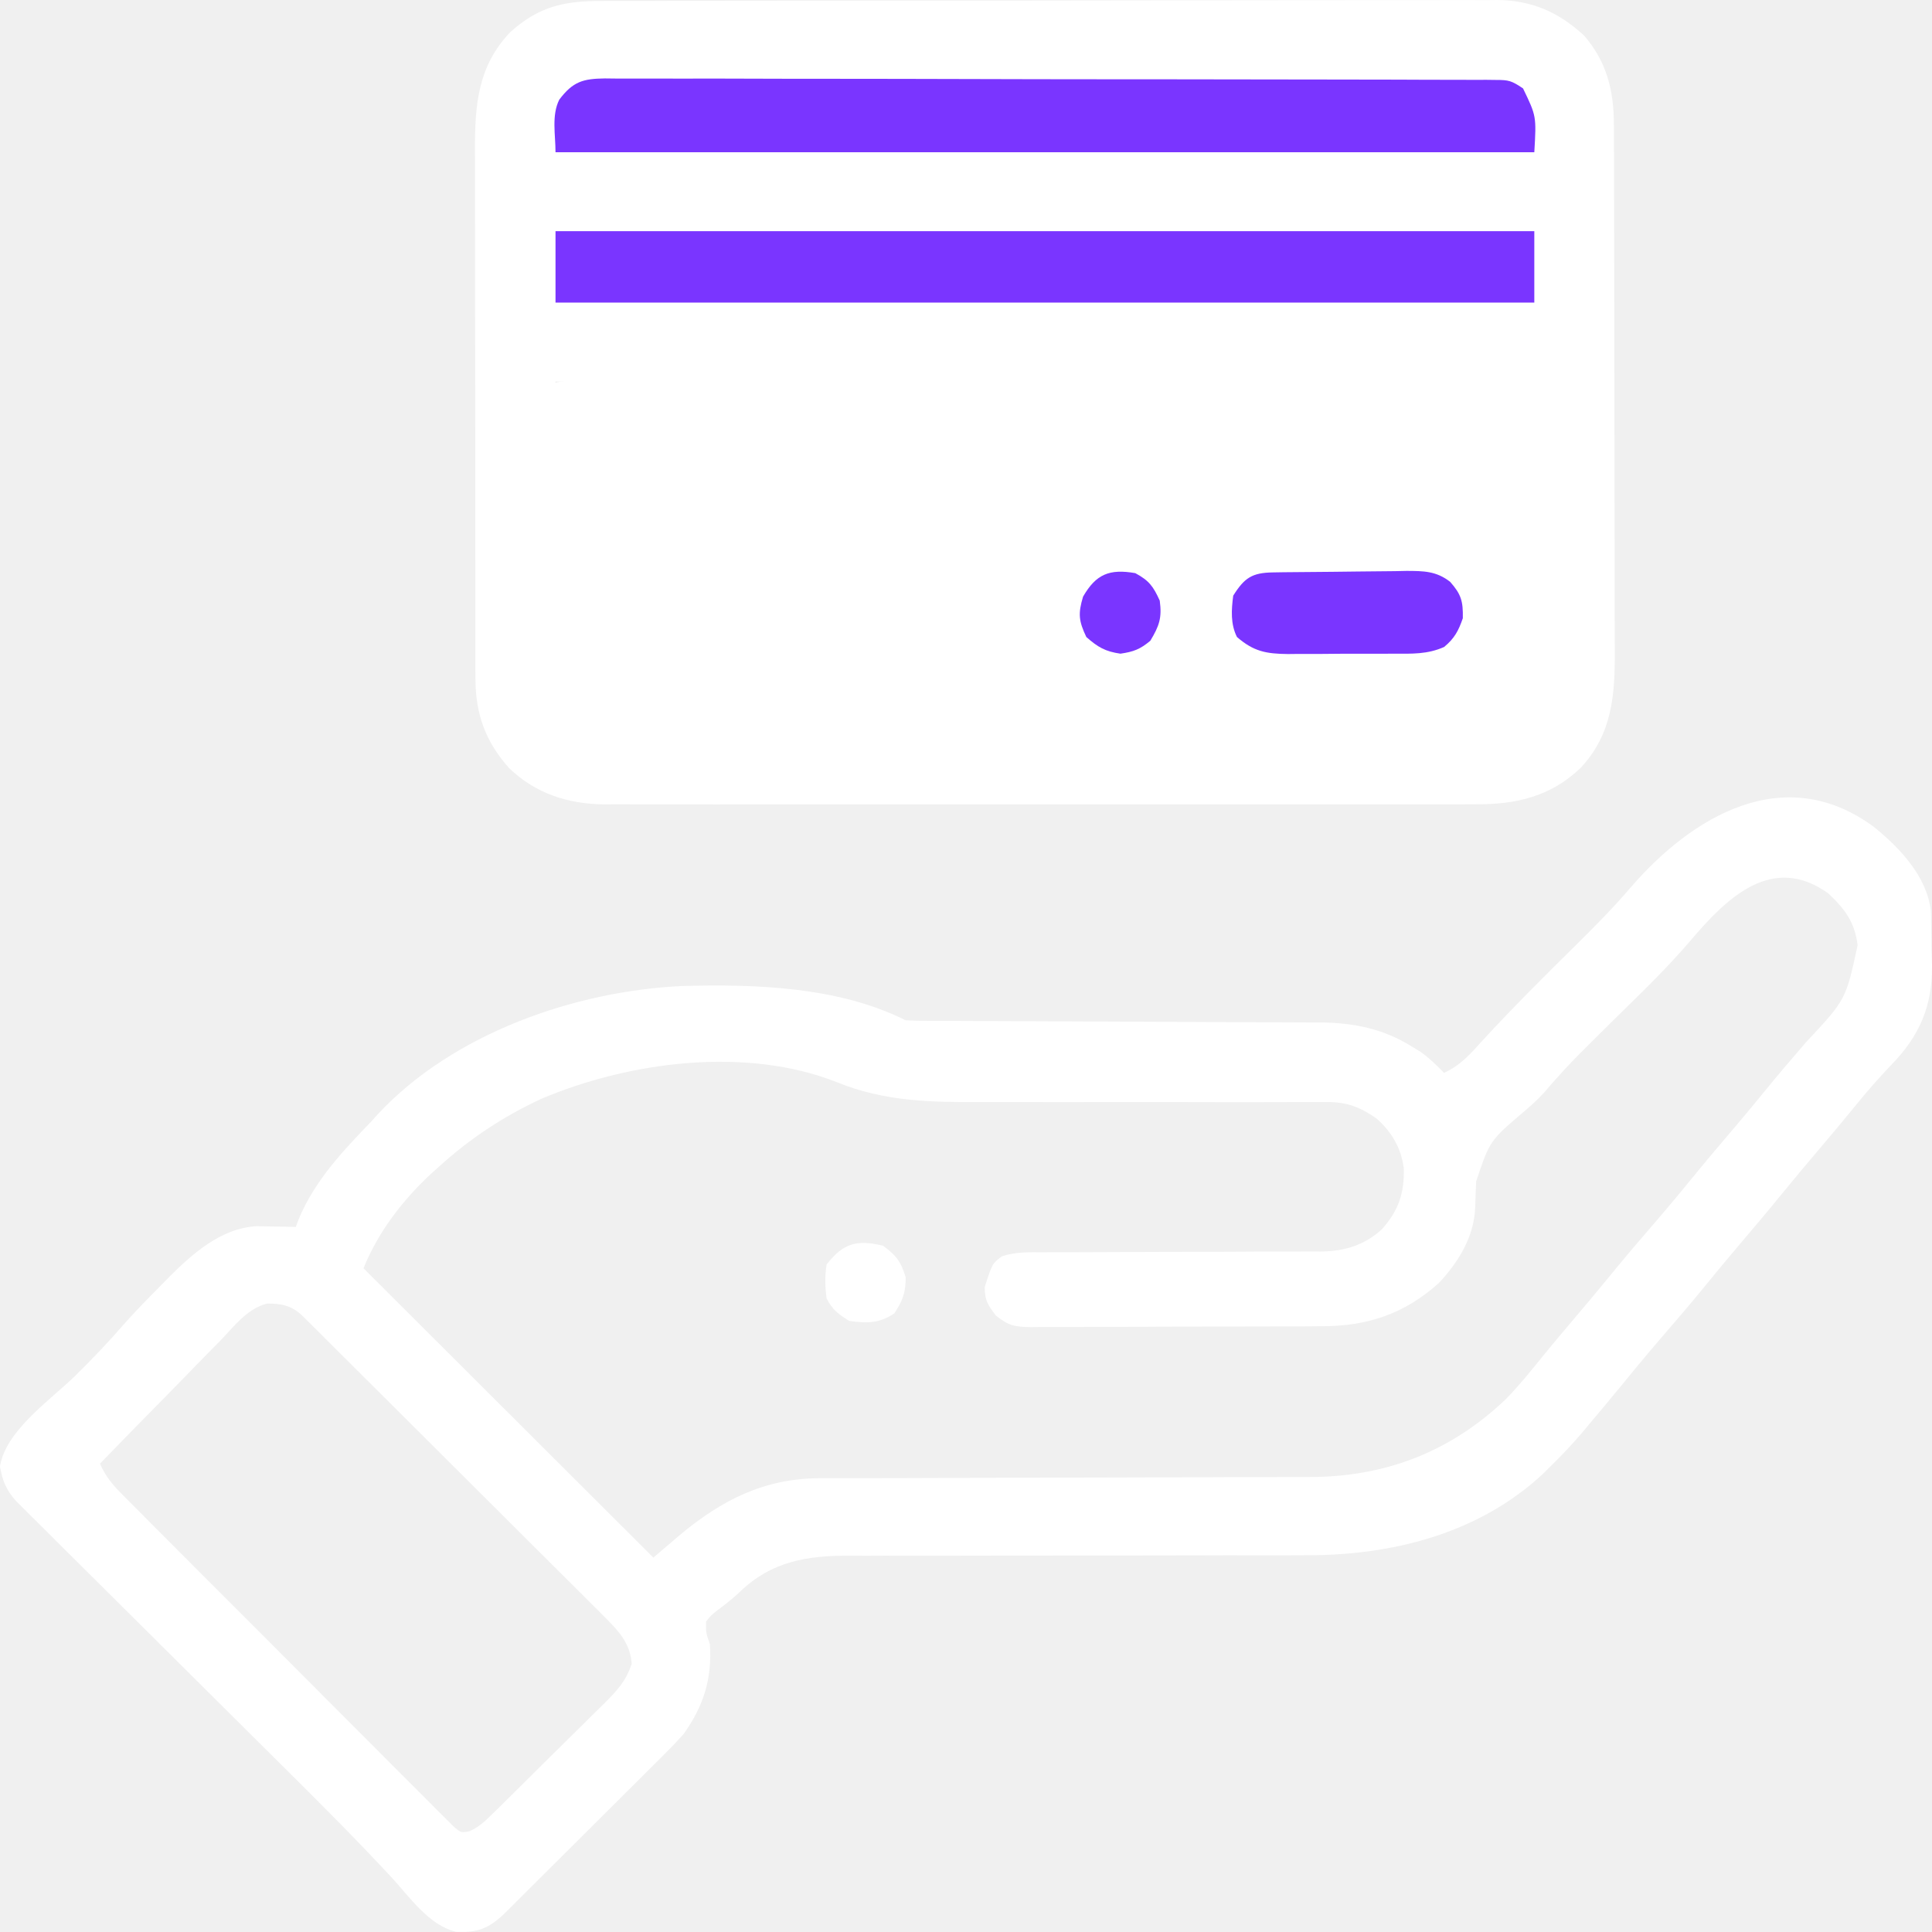
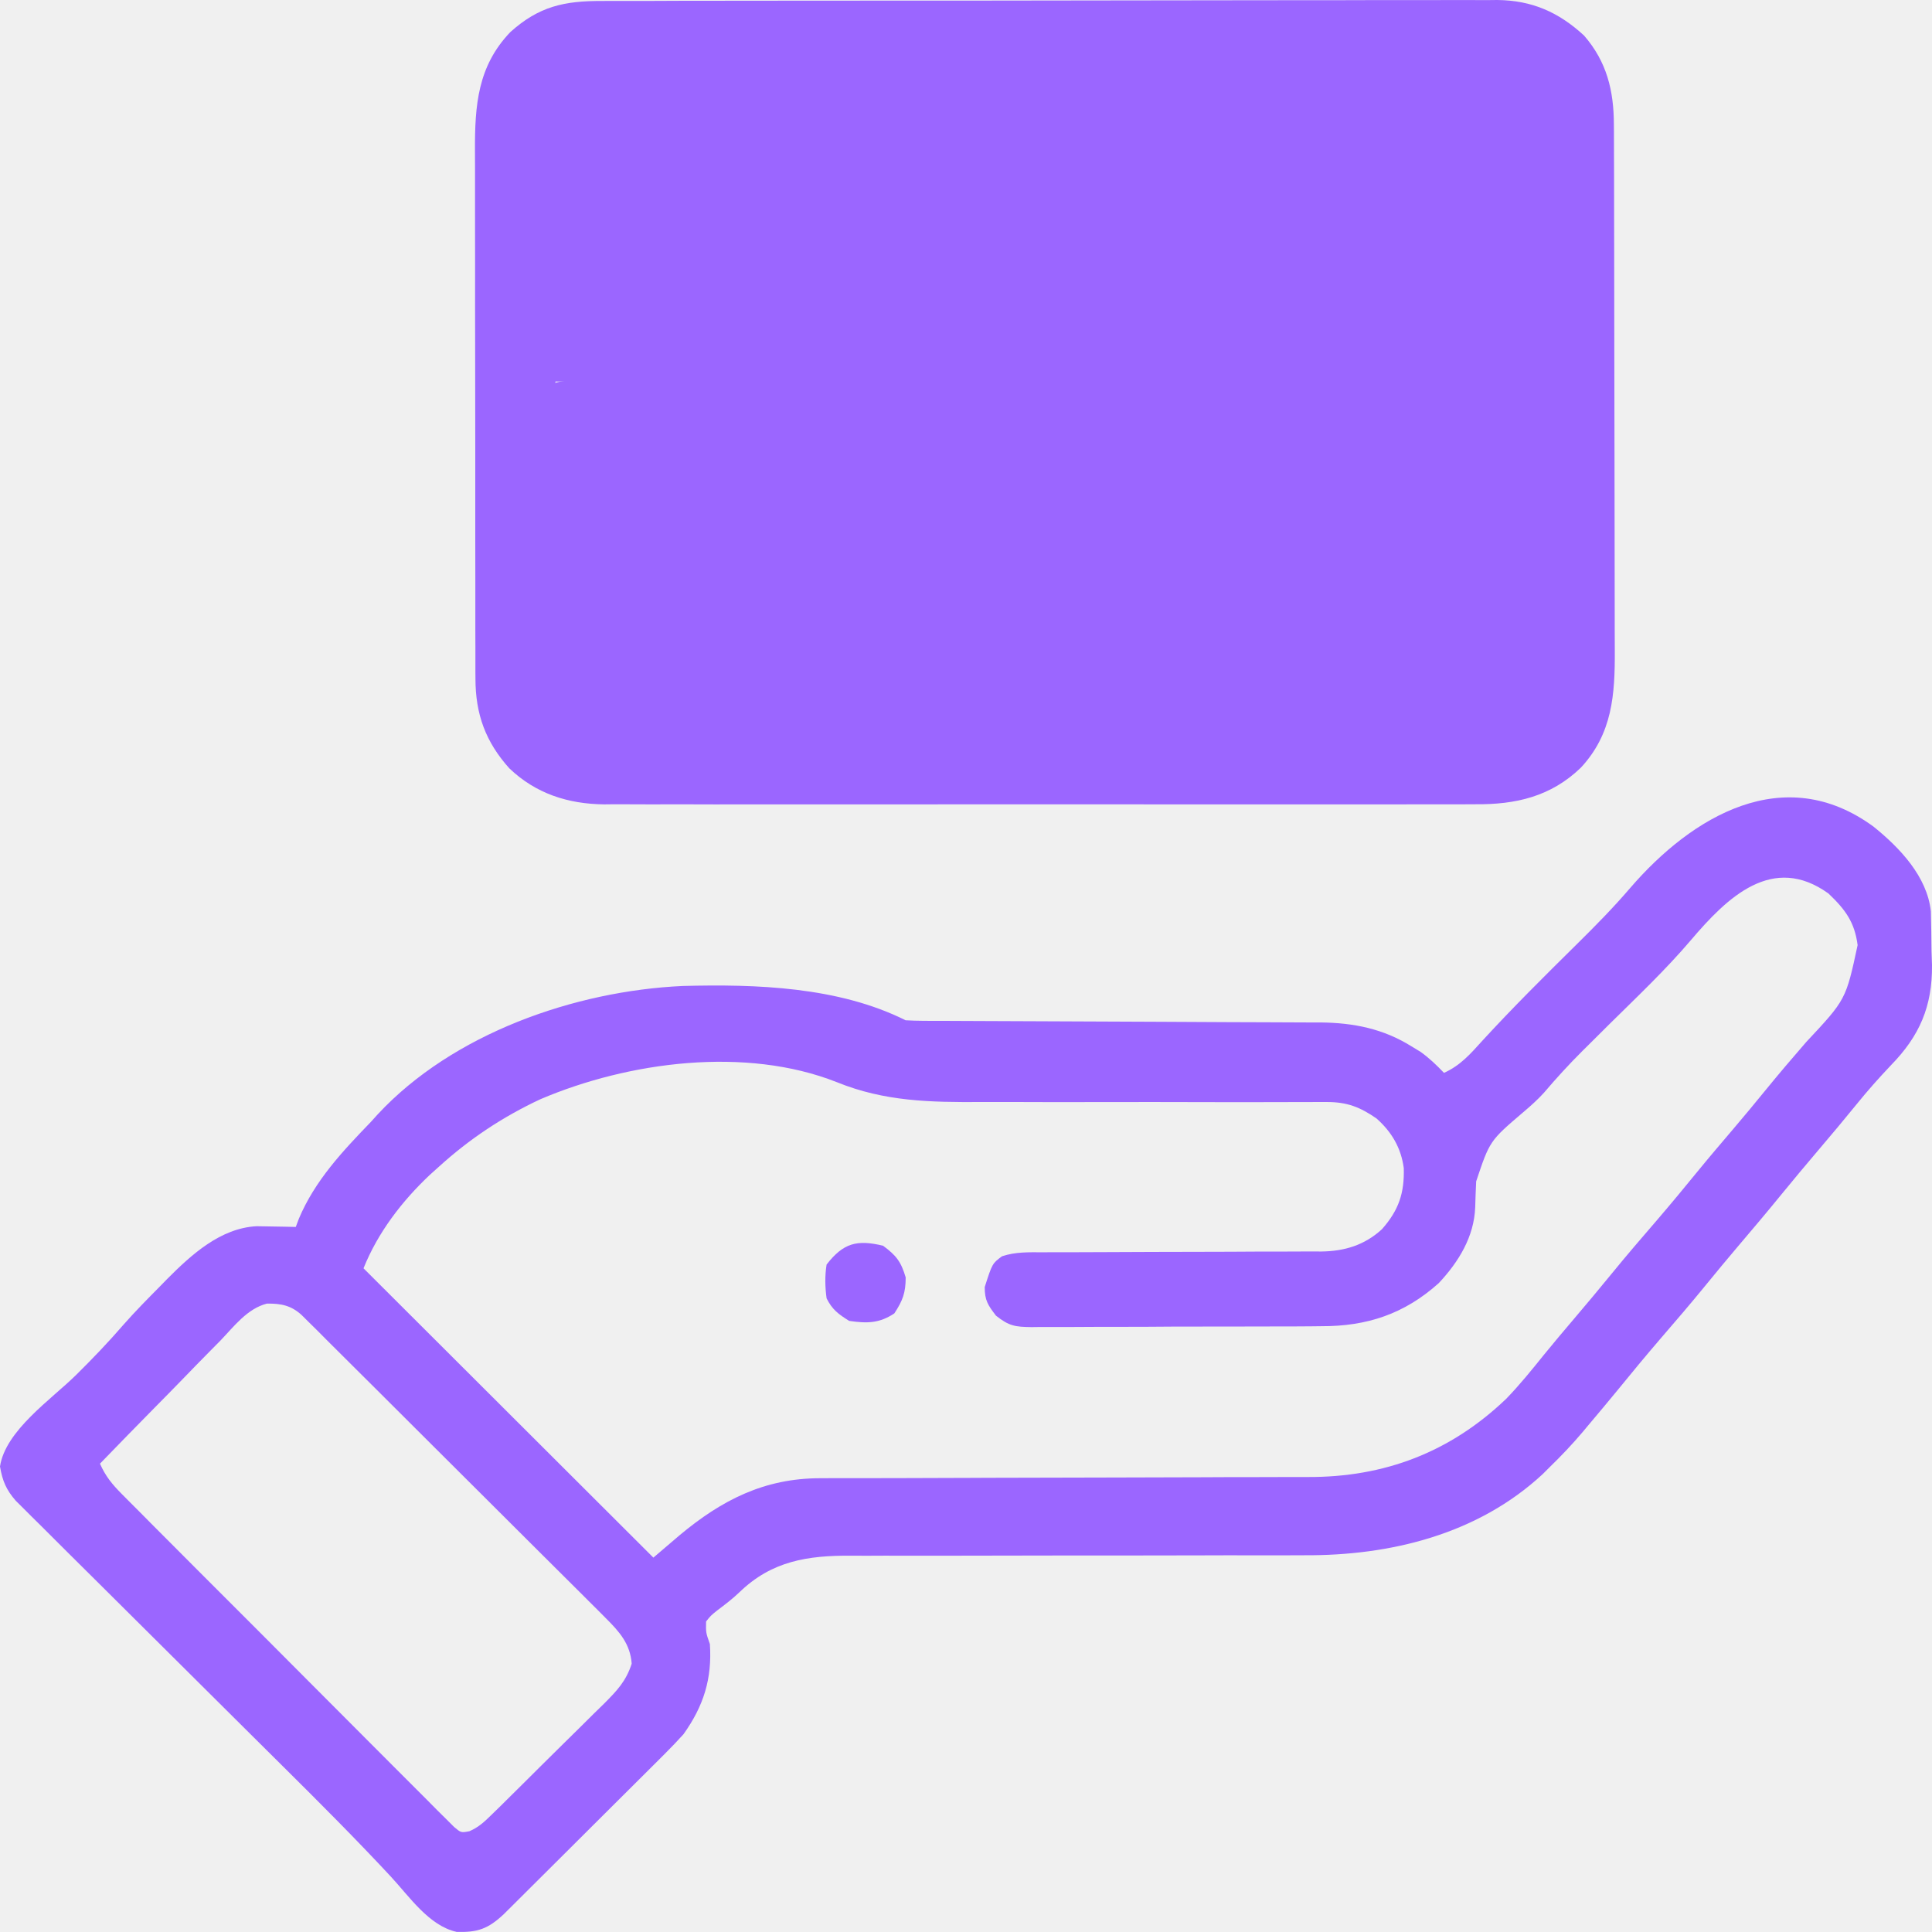
<svg xmlns="http://www.w3.org/2000/svg" width="32" height="32" viewBox="0 0 32 32" fill="none">
-   <rect x="8.471" y="0.786" width="17.882" height="5.516" fill="#7A35FF" />
-   <rect x="8.471" y="6.303" width="17.882" height="6.436" rx="1" fill="white" />
-   <path d="M31.032 13.692C31.466 14.042 31.918 14.516 31.981 15.092C31.987 15.313 31.99 15.534 31.992 15.755C31.996 15.869 31.996 15.869 32 15.986C32.006 16.667 31.796 17.157 31.318 17.646C31.121 17.854 30.933 18.065 30.753 18.288C30.545 18.543 30.335 18.796 30.121 19.046C29.911 19.293 29.703 19.542 29.498 19.793C29.264 20.08 29.026 20.362 28.786 20.644C28.607 20.855 28.43 21.068 28.255 21.283C28.008 21.586 27.754 21.882 27.499 22.177C27.263 22.452 27.032 22.73 26.804 23.011C26.638 23.213 26.471 23.413 26.302 23.613C26.274 23.646 26.246 23.68 26.218 23.714C26.042 23.922 25.858 24.116 25.663 24.305C25.627 24.341 25.591 24.377 25.554 24.414C24.48 25.412 23.034 25.768 21.603 25.76C21.513 25.76 21.423 25.76 21.333 25.761C21.141 25.761 20.95 25.761 20.758 25.761C20.455 25.76 20.151 25.761 19.848 25.762C19.094 25.764 18.341 25.764 17.587 25.764C17 25.764 16.413 25.765 15.826 25.767C15.525 25.768 15.224 25.768 14.922 25.767C14.735 25.766 14.547 25.767 14.359 25.768C14.273 25.768 14.186 25.768 14.1 25.767C13.376 25.762 12.782 25.855 12.248 26.372C12.131 26.484 12.008 26.577 11.879 26.674C11.771 26.761 11.771 26.761 11.695 26.857C11.691 27.041 11.691 27.041 11.758 27.231C11.796 27.805 11.655 28.255 11.321 28.724C11.22 28.836 11.116 28.944 11.01 29.05C10.98 29.081 10.95 29.111 10.918 29.142C10.82 29.241 10.721 29.339 10.622 29.437C10.552 29.506 10.483 29.575 10.414 29.644C10.27 29.788 10.125 29.932 9.981 30.075C9.795 30.259 9.61 30.444 9.426 30.628C9.283 30.77 9.141 30.912 8.998 31.054C8.93 31.122 8.861 31.19 8.793 31.258C8.698 31.353 8.603 31.448 8.507 31.543C8.453 31.596 8.399 31.65 8.343 31.706C8.085 31.948 7.91 32.009 7.563 31.998C7.106 31.897 6.783 31.416 6.475 31.084C5.895 30.46 5.293 29.858 4.688 29.258C4.502 29.073 4.315 28.888 4.129 28.703C3.6 28.176 3.071 27.651 2.542 27.125C2.248 26.833 1.954 26.54 1.66 26.248C1.475 26.064 1.29 25.88 1.104 25.696C0.963 25.555 0.821 25.414 0.68 25.273C0.629 25.223 0.578 25.172 0.525 25.12C0.478 25.074 0.432 25.027 0.384 24.979C0.323 24.919 0.323 24.919 0.261 24.857C0.102 24.674 0.041 24.529 0 24.29C0.089 23.696 0.846 23.181 1.258 22.776C1.533 22.504 1.797 22.229 2.049 21.937C2.24 21.72 2.443 21.515 2.646 21.31C2.687 21.268 2.728 21.226 2.77 21.183C3.173 20.778 3.652 20.343 4.247 20.31C4.325 20.311 4.402 20.313 4.482 20.314C4.56 20.316 4.638 20.317 4.719 20.318C4.778 20.319 4.838 20.321 4.899 20.322C4.916 20.277 4.932 20.233 4.95 20.186C5.217 19.552 5.675 19.067 6.146 18.579C6.182 18.539 6.219 18.499 6.256 18.457C7.5 17.119 9.517 16.413 11.307 16.331C12.522 16.299 13.885 16.342 15 16.899C15.098 16.905 15.195 16.907 15.293 16.908C15.354 16.908 15.416 16.908 15.48 16.909C15.548 16.909 15.616 16.909 15.686 16.909C15.757 16.909 15.829 16.91 15.902 16.91C16.058 16.91 16.213 16.911 16.369 16.912C16.615 16.912 16.861 16.913 17.108 16.915C17.809 16.919 18.509 16.922 19.21 16.924C19.597 16.925 19.984 16.927 20.371 16.93C20.575 16.931 20.78 16.932 20.984 16.932C21.213 16.932 21.442 16.934 21.671 16.935C21.738 16.935 21.805 16.935 21.873 16.935C22.419 16.941 22.911 17.038 23.379 17.331C23.429 17.361 23.478 17.391 23.529 17.422C23.674 17.526 23.794 17.641 23.917 17.77C24.189 17.648 24.356 17.455 24.552 17.238C25.057 16.688 25.585 16.164 26.115 15.641C26.421 15.339 26.721 15.035 27 14.709C28.027 13.517 29.552 12.607 31.032 13.692ZM28.008 15.57C27.591 16.06 27.124 16.502 26.667 16.953C26.552 17.067 26.437 17.182 26.322 17.296C26.285 17.332 26.248 17.369 26.21 17.407C25.987 17.629 25.777 17.859 25.573 18.099C25.467 18.216 25.353 18.317 25.233 18.419C24.675 18.895 24.675 18.895 24.45 19.567C24.443 19.71 24.438 19.853 24.434 19.995C24.416 20.485 24.16 20.9 23.831 21.252C23.263 21.762 22.644 21.969 21.885 21.966C21.829 21.967 21.772 21.968 21.715 21.968C21.531 21.97 21.348 21.97 21.165 21.97C21.036 21.97 20.908 21.971 20.779 21.971C20.511 21.972 20.243 21.972 19.975 21.972C19.632 21.971 19.289 21.973 18.945 21.976C18.681 21.977 18.416 21.977 18.152 21.977C18.025 21.977 17.898 21.978 17.772 21.979C17.595 21.98 17.418 21.98 17.242 21.979C17.19 21.98 17.137 21.98 17.084 21.981C16.815 21.977 16.715 21.965 16.497 21.792C16.362 21.616 16.31 21.538 16.31 21.318C16.435 20.928 16.435 20.928 16.596 20.808C16.82 20.733 17.042 20.741 17.276 20.742C17.356 20.742 17.356 20.742 17.438 20.741C17.554 20.741 17.669 20.741 17.785 20.741C17.969 20.741 18.152 20.74 18.336 20.739C18.857 20.736 19.379 20.735 19.901 20.734C20.22 20.734 20.539 20.732 20.859 20.73C20.98 20.73 21.102 20.729 21.223 20.73C21.393 20.73 21.564 20.729 21.734 20.728C21.784 20.728 21.833 20.729 21.884 20.729C22.27 20.724 22.602 20.624 22.89 20.359C23.169 20.043 23.262 19.76 23.251 19.348C23.206 19.012 23.051 18.748 22.799 18.525C22.526 18.336 22.311 18.253 21.98 18.253C21.917 18.253 21.855 18.253 21.791 18.253C21.723 18.253 21.655 18.254 21.586 18.254C21.478 18.254 21.478 18.254 21.368 18.254C21.212 18.254 21.056 18.255 20.9 18.255C20.652 18.256 20.404 18.255 20.156 18.255C19.452 18.253 18.747 18.252 18.042 18.254C17.652 18.255 17.263 18.255 16.874 18.253C16.668 18.252 16.463 18.252 16.257 18.253C15.411 18.258 14.652 18.246 13.86 17.924C12.353 17.328 10.413 17.583 8.952 18.206C8.329 18.497 7.777 18.863 7.268 19.326C7.22 19.37 7.171 19.413 7.121 19.458C6.657 19.895 6.259 20.414 6.021 21.007C7.606 22.588 9.19 24.17 10.822 25.799C10.967 25.676 11.111 25.553 11.259 25.426C11.957 24.844 12.661 24.485 13.583 24.484C13.661 24.484 13.738 24.483 13.818 24.483C13.903 24.483 13.988 24.483 14.072 24.483C14.163 24.483 14.253 24.483 14.343 24.483C14.536 24.482 14.73 24.482 14.924 24.482C15.231 24.481 15.538 24.48 15.845 24.479C15.95 24.479 16.055 24.478 16.161 24.478C16.24 24.478 16.24 24.478 16.321 24.477C17.035 24.475 17.749 24.473 18.463 24.472C18.946 24.471 19.428 24.47 19.911 24.468C20.165 24.466 20.42 24.466 20.675 24.466C20.915 24.466 21.155 24.465 21.395 24.464C21.483 24.463 21.57 24.463 21.658 24.464C22.931 24.47 24.022 24.053 24.946 23.17C25.17 22.939 25.371 22.69 25.572 22.44C25.735 22.24 25.901 22.043 26.068 21.847C26.277 21.601 26.484 21.354 26.688 21.104C26.935 20.801 27.189 20.505 27.444 20.21C27.68 19.935 27.911 19.656 28.14 19.375C28.328 19.145 28.521 18.92 28.713 18.694C28.893 18.482 29.07 18.269 29.245 18.054C29.463 17.786 29.688 17.523 29.915 17.261C30.574 16.557 30.574 16.557 30.768 15.654C30.718 15.271 30.563 15.064 30.285 14.799C29.359 14.133 28.609 14.863 28.008 15.57ZM3.654 22.201C3.567 22.288 3.567 22.288 3.48 22.377C3.328 22.53 3.177 22.686 3.027 22.841C2.873 23 2.718 23.157 2.563 23.314C2.259 23.622 1.957 23.932 1.656 24.243C1.746 24.449 1.859 24.586 2.017 24.745C2.066 24.794 2.115 24.844 2.166 24.895C2.247 24.976 2.247 24.976 2.329 25.058C2.386 25.116 2.443 25.173 2.501 25.232C2.657 25.389 2.813 25.545 2.969 25.701C3.067 25.798 3.164 25.896 3.261 25.994C3.601 26.334 3.941 26.674 4.281 27.014C4.598 27.331 4.915 27.649 5.231 27.967C5.503 28.24 5.775 28.513 6.047 28.785C6.21 28.947 6.372 29.11 6.534 29.273C6.715 29.455 6.896 29.636 7.078 29.817C7.132 29.871 7.185 29.926 7.241 29.982C7.29 30.031 7.34 30.079 7.391 30.13C7.434 30.173 7.476 30.215 7.521 30.26C7.636 30.357 7.636 30.357 7.775 30.331C7.931 30.263 8.027 30.171 8.148 30.052C8.198 30.003 8.248 29.955 8.299 29.905C8.352 29.852 8.405 29.799 8.46 29.745C8.514 29.691 8.569 29.637 8.626 29.581C8.742 29.466 8.857 29.351 8.973 29.236C9.091 29.118 9.21 29.001 9.329 28.884C9.502 28.715 9.672 28.546 9.843 28.376C9.897 28.324 9.95 28.272 10.005 28.218C10.22 28.001 10.367 27.85 10.463 27.556C10.439 27.23 10.262 27.029 10.036 26.804C9.991 26.758 9.946 26.713 9.899 26.666C9.85 26.617 9.801 26.569 9.75 26.518C9.698 26.466 9.646 26.414 9.592 26.36C9.449 26.218 9.307 26.076 9.164 25.934C9.014 25.785 8.865 25.636 8.715 25.487C8.465 25.237 8.214 24.987 7.963 24.737C7.673 24.448 7.383 24.159 7.093 23.87C6.814 23.591 6.535 23.313 6.256 23.035C6.137 22.917 6.018 22.798 5.899 22.68C5.734 22.515 5.568 22.35 5.402 22.185C5.353 22.136 5.303 22.086 5.253 22.035C5.208 21.991 5.162 21.946 5.116 21.9C5.057 21.841 5.057 21.841 4.997 21.782C4.824 21.623 4.655 21.588 4.42 21.592C4.096 21.675 3.878 21.967 3.654 22.201Z" fill="white" />
-   <path d="M9.973 0.016C10.038 0.016 10.103 0.016 10.17 0.015C10.388 0.014 10.606 0.015 10.824 0.015C10.981 0.014 11.137 0.014 11.294 0.013C11.674 0.012 12.055 0.012 12.436 0.012C12.745 0.012 13.055 0.012 13.365 0.011C14.243 0.01 15.121 0.01 16 0.01C16.047 0.01 16.094 0.01 16.143 0.01C16.214 0.01 16.214 0.01 16.287 0.01C17.054 0.01 17.822 0.009 18.59 0.007C19.379 0.005 20.168 0.004 20.956 0.004C21.399 0.004 21.842 0.004 22.284 0.003C22.701 0.001 23.117 0.001 23.533 0.002C23.686 0.002 23.839 0.002 23.991 0.001C24.2 0 24.409 0.001 24.617 0.002C24.708 0.001 24.708 0.001 24.8 0C25.373 0.006 25.817 0.201 26.237 0.589C26.613 1.021 26.73 1.502 26.731 2.062C26.732 2.123 26.732 2.123 26.732 2.185C26.733 2.32 26.733 2.455 26.733 2.591C26.733 2.688 26.733 2.785 26.734 2.882C26.734 3.146 26.735 3.409 26.735 3.673C26.735 3.838 26.735 4.003 26.736 4.167C26.737 4.684 26.737 5.2 26.738 5.717C26.738 6.312 26.739 6.907 26.741 7.502C26.742 7.963 26.743 8.423 26.743 8.884C26.743 9.159 26.743 9.434 26.744 9.709C26.745 9.967 26.745 10.226 26.745 10.485C26.745 10.579 26.745 10.674 26.746 10.769C26.75 11.506 26.707 12.152 26.183 12.716C25.687 13.194 25.105 13.328 24.432 13.321C24.368 13.322 24.304 13.322 24.238 13.322C24.027 13.323 23.815 13.323 23.603 13.322C23.451 13.322 23.298 13.323 23.146 13.323C22.776 13.324 22.405 13.324 22.035 13.323C21.734 13.323 21.433 13.323 21.132 13.323C21.089 13.323 21.046 13.323 21.002 13.323C20.914 13.323 20.827 13.323 20.74 13.323C19.922 13.324 19.105 13.323 18.288 13.322C17.587 13.321 16.887 13.321 16.187 13.322C15.372 13.323 14.558 13.324 13.743 13.323C13.656 13.323 13.569 13.323 13.482 13.323C13.439 13.323 13.397 13.323 13.352 13.323C13.052 13.323 12.752 13.323 12.451 13.323C12.046 13.324 11.641 13.324 11.236 13.322C11.088 13.322 10.94 13.322 10.791 13.323C10.588 13.323 10.385 13.322 10.182 13.321C10.124 13.322 10.066 13.322 10.006 13.323C9.405 13.316 8.873 13.144 8.435 12.725C8.044 12.288 7.876 11.832 7.875 11.243C7.875 11.202 7.875 11.161 7.874 11.119C7.874 10.983 7.874 10.848 7.874 10.712C7.874 10.614 7.874 10.516 7.873 10.419C7.872 10.154 7.872 9.889 7.873 9.624C7.873 9.403 7.872 9.181 7.872 8.96C7.871 8.437 7.871 7.914 7.872 7.391C7.872 6.853 7.871 6.315 7.87 5.777C7.869 5.314 7.868 4.851 7.869 4.388C7.869 4.111 7.869 3.835 7.868 3.559C7.867 3.299 7.867 3.039 7.868 2.78C7.868 2.685 7.868 2.59 7.867 2.495C7.864 1.743 7.912 1.096 8.453 0.531C8.928 0.104 9.346 0.014 9.973 0.016ZM9.263 1.651C9.133 1.911 9.201 2.231 9.201 2.522C14.551 2.522 19.901 2.522 25.413 2.522C25.448 1.924 25.448 1.924 25.226 1.464C25.033 1.336 24.993 1.324 24.775 1.324C24.721 1.323 24.667 1.323 24.612 1.322C24.523 1.322 24.523 1.322 24.431 1.323C24.337 1.322 24.337 1.322 24.24 1.322C24.028 1.321 23.816 1.321 23.603 1.321C23.451 1.32 23.299 1.32 23.148 1.319C22.734 1.318 22.321 1.317 21.908 1.317C21.65 1.317 21.392 1.316 21.134 1.316C20.419 1.315 19.705 1.314 18.991 1.313C18.945 1.313 18.9 1.313 18.852 1.313C18.76 1.313 18.667 1.313 18.575 1.313C18.529 1.313 18.483 1.313 18.435 1.313C18.366 1.313 18.366 1.313 18.296 1.313C17.549 1.313 16.802 1.311 16.056 1.309C15.29 1.307 14.523 1.305 13.757 1.305C13.327 1.305 12.896 1.305 12.466 1.303C12.061 1.301 11.657 1.301 11.252 1.302C11.104 1.302 10.955 1.302 10.806 1.301C10.604 1.3 10.401 1.3 10.198 1.301C10.139 1.301 10.08 1.3 10.019 1.299C9.659 1.304 9.491 1.348 9.263 1.651ZM9.201 3.829C9.201 4.22 9.201 4.61 9.201 5.012C14.551 5.012 19.901 5.012 25.413 5.012C25.413 4.622 25.413 4.231 25.413 3.829C20.063 3.829 14.713 3.829 9.201 3.829ZM9.201 6.319C8.824 9.188 8.824 9.188 9.388 11.796C9.667 12.036 9.963 12.009 10.313 12.006C10.406 12.007 10.406 12.007 10.501 12.007C10.71 12.008 10.918 12.007 11.127 12.007C11.276 12.007 11.426 12.007 11.575 12.008C11.939 12.008 12.303 12.008 12.667 12.008C12.963 12.007 13.258 12.007 13.554 12.008C13.617 12.008 13.617 12.008 13.681 12.008C13.767 12.008 13.852 12.008 13.938 12.008C14.74 12.008 15.542 12.008 16.344 12.007C17.032 12.006 17.72 12.006 18.407 12.007C19.206 12.008 20.005 12.008 20.804 12.008C20.89 12.008 20.975 12.008 21.06 12.008C21.102 12.008 21.144 12.008 21.187 12.008C21.482 12.007 21.778 12.008 22.073 12.008C22.471 12.008 22.868 12.008 23.266 12.007C23.412 12.007 23.558 12.007 23.704 12.007C23.903 12.008 24.102 12.007 24.301 12.006C24.359 12.007 24.418 12.007 24.477 12.008C24.776 12.005 24.99 11.999 25.226 11.796C26.168 10.229 25.413 8.146 25.413 6.319C20.063 6.319 14.713 6.319 9.201 6.319Z" fill="white" />
-   <path d="M21.083 9.481C21.141 9.48 21.2 9.479 21.261 9.478C21.529 9.475 21.798 9.473 22.067 9.471C22.209 9.47 22.351 9.468 22.493 9.466C22.697 9.463 22.901 9.461 23.106 9.46C23.169 9.459 23.232 9.458 23.297 9.456C23.58 9.457 23.79 9.458 24.019 9.637C24.204 9.846 24.234 9.961 24.229 10.24C24.156 10.45 24.091 10.573 23.919 10.716C23.643 10.839 23.386 10.828 23.086 10.827C22.992 10.827 22.992 10.827 22.897 10.828C22.765 10.828 22.634 10.828 22.502 10.828C22.301 10.827 22.1 10.829 21.899 10.831C21.771 10.831 21.643 10.831 21.515 10.831C21.425 10.832 21.425 10.832 21.334 10.833C20.971 10.829 20.765 10.791 20.488 10.551C20.38 10.336 20.395 10.102 20.426 9.866C20.612 9.569 20.74 9.486 21.083 9.481Z" fill="#7A35FF" />
-   <path d="M14.626 20.633C14.845 20.795 14.924 20.897 15.001 21.158C15.001 21.413 14.952 21.541 14.813 21.754C14.563 21.92 14.36 21.921 14.065 21.878C13.886 21.766 13.785 21.692 13.691 21.505C13.665 21.314 13.661 21.135 13.691 20.945C13.967 20.588 14.193 20.529 14.626 20.633Z" fill="white" />
-   <path d="M18.804 9.493C19.033 9.617 19.101 9.711 19.209 9.948C19.248 10.234 19.201 10.366 19.053 10.613C18.884 10.754 18.776 10.795 18.558 10.827C18.307 10.791 18.183 10.719 17.993 10.551C17.867 10.285 17.854 10.165 17.939 9.882C18.153 9.511 18.374 9.418 18.804 9.493Z" fill="#7A35FF" />
+   <rect x="8.471" y="0.786" width="17.882" height="5.516" fill="#9b66ff" />
+   <rect x="8.471" y="6.303" width="17.882" height="6.436" rx="1" fill="#9b66ff" />
+   <path d="M31.032 13.692C31.466 14.042 31.918 14.516 31.981 15.092C31.987 15.313 31.99 15.534 31.992 15.755C31.996 15.869 31.996 15.869 32 15.986C32.006 16.667 31.796 17.157 31.318 17.646C31.121 17.854 30.933 18.065 30.753 18.288C30.545 18.543 30.335 18.796 30.121 19.046C29.911 19.293 29.703 19.542 29.498 19.793C29.264 20.08 29.026 20.362 28.786 20.644C28.607 20.855 28.43 21.068 28.255 21.283C28.008 21.586 27.754 21.882 27.499 22.177C27.263 22.452 27.032 22.73 26.804 23.011C26.638 23.213 26.471 23.413 26.302 23.613C26.274 23.646 26.246 23.68 26.218 23.714C26.042 23.922 25.858 24.116 25.663 24.305C25.627 24.341 25.591 24.377 25.554 24.414C24.48 25.412 23.034 25.768 21.603 25.76C21.513 25.76 21.423 25.76 21.333 25.761C21.141 25.761 20.95 25.761 20.758 25.761C20.455 25.76 20.151 25.761 19.848 25.762C19.094 25.764 18.341 25.764 17.587 25.764C17 25.764 16.413 25.765 15.826 25.767C15.525 25.768 15.224 25.768 14.922 25.767C14.735 25.766 14.547 25.767 14.359 25.768C14.273 25.768 14.186 25.768 14.1 25.767C13.376 25.762 12.782 25.855 12.248 26.372C12.131 26.484 12.008 26.577 11.879 26.674C11.771 26.761 11.771 26.761 11.695 26.857C11.691 27.041 11.691 27.041 11.758 27.231C11.796 27.805 11.655 28.255 11.321 28.724C11.22 28.836 11.116 28.944 11.01 29.05C10.98 29.081 10.95 29.111 10.918 29.142C10.82 29.241 10.721 29.339 10.622 29.437C10.552 29.506 10.483 29.575 10.414 29.644C10.27 29.788 10.125 29.932 9.981 30.075C9.795 30.259 9.61 30.444 9.426 30.628C9.283 30.77 9.141 30.912 8.998 31.054C8.93 31.122 8.861 31.19 8.793 31.258C8.698 31.353 8.603 31.448 8.507 31.543C8.453 31.596 8.399 31.65 8.343 31.706C8.085 31.948 7.91 32.009 7.563 31.998C7.106 31.897 6.783 31.416 6.475 31.084C5.895 30.46 5.293 29.858 4.688 29.258C4.502 29.073 4.315 28.888 4.129 28.703C3.6 28.176 3.071 27.651 2.542 27.125C2.248 26.833 1.954 26.54 1.66 26.248C1.475 26.064 1.29 25.88 1.104 25.696C0.963 25.555 0.821 25.414 0.68 25.273C0.629 25.223 0.578 25.172 0.525 25.12C0.478 25.074 0.432 25.027 0.384 24.979C0.323 24.919 0.323 24.919 0.261 24.857C0.102 24.674 0.041 24.529 0 24.29C0.089 23.696 0.846 23.181 1.258 22.776C1.533 22.504 1.797 22.229 2.049 21.937C2.24 21.72 2.443 21.515 2.646 21.31C2.687 21.268 2.728 21.226 2.77 21.183C3.173 20.778 3.652 20.343 4.247 20.31C4.325 20.311 4.402 20.313 4.482 20.314C4.56 20.316 4.638 20.317 4.719 20.318C4.778 20.319 4.838 20.321 4.899 20.322C4.916 20.277 4.932 20.233 4.95 20.186C5.217 19.552 5.675 19.067 6.146 18.579C6.182 18.539 6.219 18.499 6.256 18.457C7.5 17.119 9.517 16.413 11.307 16.331C12.522 16.299 13.885 16.342 15 16.899C15.098 16.905 15.195 16.907 15.293 16.908C15.354 16.908 15.416 16.908 15.48 16.909C15.548 16.909 15.616 16.909 15.686 16.909C15.757 16.909 15.829 16.91 15.902 16.91C16.058 16.91 16.213 16.911 16.369 16.912C16.615 16.912 16.861 16.913 17.108 16.915C17.809 16.919 18.509 16.922 19.21 16.924C19.597 16.925 19.984 16.927 20.371 16.93C20.575 16.931 20.78 16.932 20.984 16.932C21.213 16.932 21.442 16.934 21.671 16.935C21.738 16.935 21.805 16.935 21.873 16.935C22.419 16.941 22.911 17.038 23.379 17.331C23.429 17.361 23.478 17.391 23.529 17.422C23.674 17.526 23.794 17.641 23.917 17.77C24.189 17.648 24.356 17.455 24.552 17.238C25.057 16.688 25.585 16.164 26.115 15.641C26.421 15.339 26.721 15.035 27 14.709C28.027 13.517 29.552 12.607 31.032 13.692ZM28.008 15.57C27.591 16.06 27.124 16.502 26.667 16.953C26.552 17.067 26.437 17.182 26.322 17.296C26.285 17.332 26.248 17.369 26.21 17.407C25.987 17.629 25.777 17.859 25.573 18.099C25.467 18.216 25.353 18.317 25.233 18.419C24.675 18.895 24.675 18.895 24.45 19.567C24.443 19.71 24.438 19.853 24.434 19.995C24.416 20.485 24.16 20.9 23.831 21.252C23.263 21.762 22.644 21.969 21.885 21.966C21.829 21.967 21.772 21.968 21.715 21.968C21.531 21.97 21.348 21.97 21.165 21.97C21.036 21.97 20.908 21.971 20.779 21.971C20.511 21.972 20.243 21.972 19.975 21.972C19.632 21.971 19.289 21.973 18.945 21.976C18.681 21.977 18.416 21.977 18.152 21.977C18.025 21.977 17.898 21.978 17.772 21.979C17.595 21.98 17.418 21.98 17.242 21.979C17.19 21.98 17.137 21.98 17.084 21.981C16.815 21.977 16.715 21.965 16.497 21.792C16.362 21.616 16.31 21.538 16.31 21.318C16.435 20.928 16.435 20.928 16.596 20.808C16.82 20.733 17.042 20.741 17.276 20.742C17.356 20.742 17.356 20.742 17.438 20.741C17.554 20.741 17.669 20.741 17.785 20.741C17.969 20.741 18.152 20.74 18.336 20.739C18.857 20.736 19.379 20.735 19.901 20.734C20.22 20.734 20.539 20.732 20.859 20.73C20.98 20.73 21.102 20.729 21.223 20.73C21.393 20.73 21.564 20.729 21.734 20.728C21.784 20.728 21.833 20.729 21.884 20.729C22.27 20.724 22.602 20.624 22.89 20.359C23.169 20.043 23.262 19.76 23.251 19.348C23.206 19.012 23.051 18.748 22.799 18.525C22.526 18.336 22.311 18.253 21.98 18.253C21.917 18.253 21.855 18.253 21.791 18.253C21.723 18.253 21.655 18.254 21.586 18.254C21.478 18.254 21.478 18.254 21.368 18.254C21.212 18.254 21.056 18.255 20.9 18.255C20.652 18.256 20.404 18.255 20.156 18.255C19.452 18.253 18.747 18.252 18.042 18.254C17.652 18.255 17.263 18.255 16.874 18.253C16.668 18.252 16.463 18.252 16.257 18.253C15.411 18.258 14.652 18.246 13.86 17.924C12.353 17.328 10.413 17.583 8.952 18.206C8.329 18.497 7.777 18.863 7.268 19.326C7.22 19.37 7.171 19.413 7.121 19.458C6.657 19.895 6.259 20.414 6.021 21.007C7.606 22.588 9.19 24.17 10.822 25.799C10.967 25.676 11.111 25.553 11.259 25.426C11.957 24.844 12.661 24.485 13.583 24.484C13.661 24.484 13.738 24.483 13.818 24.483C13.903 24.483 13.988 24.483 14.072 24.483C14.163 24.483 14.253 24.483 14.343 24.483C14.536 24.482 14.73 24.482 14.924 24.482C15.231 24.481 15.538 24.48 15.845 24.479C15.95 24.479 16.055 24.478 16.161 24.478C16.24 24.478 16.24 24.478 16.321 24.477C17.035 24.475 17.749 24.473 18.463 24.472C18.946 24.471 19.428 24.47 19.911 24.468C20.165 24.466 20.42 24.466 20.675 24.466C20.915 24.466 21.155 24.465 21.395 24.464C21.483 24.463 21.57 24.463 21.658 24.464C22.931 24.47 24.022 24.053 24.946 23.17C25.17 22.939 25.371 22.69 25.572 22.44C25.735 22.24 25.901 22.043 26.068 21.847C26.277 21.601 26.484 21.354 26.688 21.104C26.935 20.801 27.189 20.505 27.444 20.21C27.68 19.935 27.911 19.656 28.14 19.375C28.328 19.145 28.521 18.92 28.713 18.694C28.893 18.482 29.07 18.269 29.245 18.054C29.463 17.786 29.688 17.523 29.915 17.261C30.574 16.557 30.574 16.557 30.768 15.654C30.718 15.271 30.563 15.064 30.285 14.799C29.359 14.133 28.609 14.863 28.008 15.57ZM3.654 22.201C3.567 22.288 3.567 22.288 3.48 22.377C3.328 22.53 3.177 22.686 3.027 22.841C2.873 23 2.718 23.157 2.563 23.314C2.259 23.622 1.957 23.932 1.656 24.243C1.746 24.449 1.859 24.586 2.017 24.745C2.066 24.794 2.115 24.844 2.166 24.895C2.247 24.976 2.247 24.976 2.329 25.058C2.386 25.116 2.443 25.173 2.501 25.232C2.657 25.389 2.813 25.545 2.969 25.701C3.067 25.798 3.164 25.896 3.261 25.994C3.601 26.334 3.941 26.674 4.281 27.014C4.598 27.331 4.915 27.649 5.231 27.967C5.503 28.24 5.775 28.513 6.047 28.785C6.21 28.947 6.372 29.11 6.534 29.273C6.715 29.455 6.896 29.636 7.078 29.817C7.132 29.871 7.185 29.926 7.241 29.982C7.29 30.031 7.34 30.079 7.391 30.13C7.434 30.173 7.476 30.215 7.521 30.26C7.636 30.357 7.636 30.357 7.775 30.331C7.931 30.263 8.027 30.171 8.148 30.052C8.198 30.003 8.248 29.955 8.299 29.905C8.352 29.852 8.405 29.799 8.46 29.745C8.514 29.691 8.569 29.637 8.626 29.581C8.742 29.466 8.857 29.351 8.973 29.236C9.091 29.118 9.21 29.001 9.329 28.884C9.502 28.715 9.672 28.546 9.843 28.376C9.897 28.324 9.95 28.272 10.005 28.218C10.22 28.001 10.367 27.85 10.463 27.556C10.439 27.23 10.262 27.029 10.036 26.804C9.991 26.758 9.946 26.713 9.899 26.666C9.85 26.617 9.801 26.569 9.75 26.518C9.698 26.466 9.646 26.414 9.592 26.36C9.449 26.218 9.307 26.076 9.164 25.934C9.014 25.785 8.865 25.636 8.715 25.487C8.465 25.237 8.214 24.987 7.963 24.737C7.673 24.448 7.383 24.159 7.093 23.87C6.814 23.591 6.535 23.313 6.256 23.035C6.137 22.917 6.018 22.798 5.899 22.68C5.734 22.515 5.568 22.35 5.402 22.185C5.353 22.136 5.303 22.086 5.253 22.035C5.208 21.991 5.162 21.946 5.116 21.9C5.057 21.841 5.057 21.841 4.997 21.782C4.824 21.623 4.655 21.588 4.42 21.592C4.096 21.675 3.878 21.967 3.654 22.201Z" fill="#9b66ff" />
+   <path d="M9.973 0.016C10.038 0.016 10.103 0.016 10.17 0.015C10.388 0.014 10.606 0.015 10.824 0.015C10.981 0.014 11.137 0.014 11.294 0.013C11.674 0.012 12.055 0.012 12.436 0.012C12.745 0.012 13.055 0.012 13.365 0.011C14.243 0.01 15.121 0.01 16 0.01C16.047 0.01 16.094 0.01 16.143 0.01C16.214 0.01 16.214 0.01 16.287 0.01C17.054 0.01 17.822 0.009 18.59 0.007C19.379 0.005 20.168 0.004 20.956 0.004C21.399 0.004 21.842 0.004 22.284 0.003C22.701 0.001 23.117 0.001 23.533 0.002C23.686 0.002 23.839 0.002 23.991 0.001C24.2 0 24.409 0.001 24.617 0.002C24.708 0.001 24.708 0.001 24.8 0C25.373 0.006 25.817 0.201 26.237 0.589C26.613 1.021 26.73 1.502 26.731 2.062C26.732 2.123 26.732 2.123 26.732 2.185C26.733 2.32 26.733 2.455 26.733 2.591C26.733 2.688 26.733 2.785 26.734 2.882C26.734 3.146 26.735 3.409 26.735 3.673C26.735 3.838 26.735 4.003 26.736 4.167C26.737 4.684 26.737 5.2 26.738 5.717C26.738 6.312 26.739 6.907 26.741 7.502C26.742 7.963 26.743 8.423 26.743 8.884C26.743 9.159 26.743 9.434 26.744 9.709C26.745 9.967 26.745 10.226 26.745 10.485C26.745 10.579 26.745 10.674 26.746 10.769C26.75 11.506 26.707 12.152 26.183 12.716C25.687 13.194 25.105 13.328 24.432 13.321C24.368 13.322 24.304 13.322 24.238 13.322C24.027 13.323 23.815 13.323 23.603 13.322C23.451 13.322 23.298 13.323 23.146 13.323C22.776 13.324 22.405 13.324 22.035 13.323C21.734 13.323 21.433 13.323 21.132 13.323C21.089 13.323 21.046 13.323 21.002 13.323C20.914 13.323 20.827 13.323 20.74 13.323C19.922 13.324 19.105 13.323 18.288 13.322C17.587 13.321 16.887 13.321 16.187 13.322C15.372 13.323 14.558 13.324 13.743 13.323C13.656 13.323 13.569 13.323 13.482 13.323C13.439 13.323 13.397 13.323 13.352 13.323C13.052 13.323 12.752 13.323 12.451 13.323C12.046 13.324 11.641 13.324 11.236 13.322C11.088 13.322 10.94 13.322 10.791 13.323C10.588 13.323 10.385 13.322 10.182 13.321C10.124 13.322 10.066 13.322 10.006 13.323C9.405 13.316 8.873 13.144 8.435 12.725C8.044 12.288 7.876 11.832 7.875 11.243C7.875 11.202 7.875 11.161 7.874 11.119C7.874 10.983 7.874 10.848 7.874 10.712C7.874 10.614 7.874 10.516 7.873 10.419C7.872 10.154 7.872 9.889 7.873 9.624C7.873 9.403 7.872 9.181 7.872 8.96C7.871 8.437 7.871 7.914 7.872 7.391C7.872 6.853 7.871 6.315 7.87 5.777C7.869 5.314 7.868 4.851 7.869 4.388C7.869 4.111 7.869 3.835 7.868 3.559C7.867 3.299 7.867 3.039 7.868 2.78C7.868 2.685 7.868 2.59 7.867 2.495C7.864 1.743 7.912 1.096 8.453 0.531C8.928 0.104 9.346 0.014 9.973 0.016ZM9.263 1.651C9.133 1.911 9.201 2.231 9.201 2.522C14.551 2.522 19.901 2.522 25.413 2.522C25.448 1.924 25.448 1.924 25.226 1.464C25.033 1.336 24.993 1.324 24.775 1.324C24.721 1.323 24.667 1.323 24.612 1.322C24.523 1.322 24.523 1.322 24.431 1.323C24.337 1.322 24.337 1.322 24.24 1.322C24.028 1.321 23.816 1.321 23.603 1.321C23.451 1.32 23.299 1.32 23.148 1.319C22.734 1.318 22.321 1.317 21.908 1.317C21.65 1.317 21.392 1.316 21.134 1.316C20.419 1.315 19.705 1.314 18.991 1.313C18.945 1.313 18.9 1.313 18.852 1.313C18.76 1.313 18.667 1.313 18.575 1.313C18.529 1.313 18.483 1.313 18.435 1.313C18.366 1.313 18.366 1.313 18.296 1.313C17.549 1.313 16.802 1.311 16.056 1.309C15.29 1.307 14.523 1.305 13.757 1.305C13.327 1.305 12.896 1.305 12.466 1.303C12.061 1.301 11.657 1.301 11.252 1.302C11.104 1.302 10.955 1.302 10.806 1.301C10.604 1.3 10.401 1.3 10.198 1.301C10.139 1.301 10.08 1.3 10.019 1.299C9.659 1.304 9.491 1.348 9.263 1.651ZM9.201 3.829C9.201 4.22 9.201 4.61 9.201 5.012C14.551 5.012 19.901 5.012 25.413 5.012C25.413 4.622 25.413 4.231 25.413 3.829C20.063 3.829 14.713 3.829 9.201 3.829ZM9.201 6.319C8.824 9.188 8.824 9.188 9.388 11.796C9.667 12.036 9.963 12.009 10.313 12.006C10.406 12.007 10.406 12.007 10.501 12.007C10.71 12.008 10.918 12.007 11.127 12.007C11.276 12.007 11.426 12.007 11.575 12.008C11.939 12.008 12.303 12.008 12.667 12.008C12.963 12.007 13.258 12.007 13.554 12.008C13.617 12.008 13.617 12.008 13.681 12.008C13.767 12.008 13.852 12.008 13.938 12.008C14.74 12.008 15.542 12.008 16.344 12.007C17.032 12.006 17.72 12.006 18.407 12.007C19.206 12.008 20.005 12.008 20.804 12.008C20.89 12.008 20.975 12.008 21.06 12.008C21.102 12.008 21.144 12.008 21.187 12.008C21.482 12.007 21.778 12.008 22.073 12.008C22.471 12.008 22.868 12.008 23.266 12.007C23.412 12.007 23.558 12.007 23.704 12.007C23.903 12.008 24.102 12.007 24.301 12.006C24.359 12.007 24.418 12.007 24.477 12.008C24.776 12.005 24.99 11.999 25.226 11.796C26.168 10.229 25.413 8.146 25.413 6.319C20.063 6.319 14.713 6.319 9.201 6.319Z" fill="#9b66ff" />
+   <path d="M21.083 9.481C21.141 9.48 21.2 9.479 21.261 9.478C21.529 9.475 21.798 9.473 22.067 9.471C22.209 9.47 22.351 9.468 22.493 9.466C22.697 9.463 22.901 9.461 23.106 9.46C23.169 9.459 23.232 9.458 23.297 9.456C23.58 9.457 23.79 9.458 24.019 9.637C24.204 9.846 24.234 9.961 24.229 10.24C24.156 10.45 24.091 10.573 23.919 10.716C23.643 10.839 23.386 10.828 23.086 10.827C22.992 10.827 22.992 10.827 22.897 10.828C22.765 10.828 22.634 10.828 22.502 10.828C22.301 10.827 22.1 10.829 21.899 10.831C21.771 10.831 21.643 10.831 21.515 10.831C21.425 10.832 21.425 10.832 21.334 10.833C20.971 10.829 20.765 10.791 20.488 10.551C20.38 10.336 20.395 10.102 20.426 9.866C20.612 9.569 20.74 9.486 21.083 9.481Z" fill="#9b66ff" />
+   <path d="M14.626 20.633C14.845 20.795 14.924 20.897 15.001 21.158C15.001 21.413 14.952 21.541 14.813 21.754C14.563 21.92 14.36 21.921 14.065 21.878C13.886 21.766 13.785 21.692 13.691 21.505C13.665 21.314 13.661 21.135 13.691 20.945C13.967 20.588 14.193 20.529 14.626 20.633Z" fill="#9b66ff" />
+   <path d="M18.804 9.493C19.033 9.617 19.101 9.711 19.209 9.948C19.248 10.234 19.201 10.366 19.053 10.613C18.884 10.754 18.776 10.795 18.558 10.827C18.307 10.791 18.183 10.719 17.993 10.551C17.867 10.285 17.854 10.165 17.939 9.882C18.153 9.511 18.374 9.418 18.804 9.493Z" fill="#9b66ff" />
</svg>
